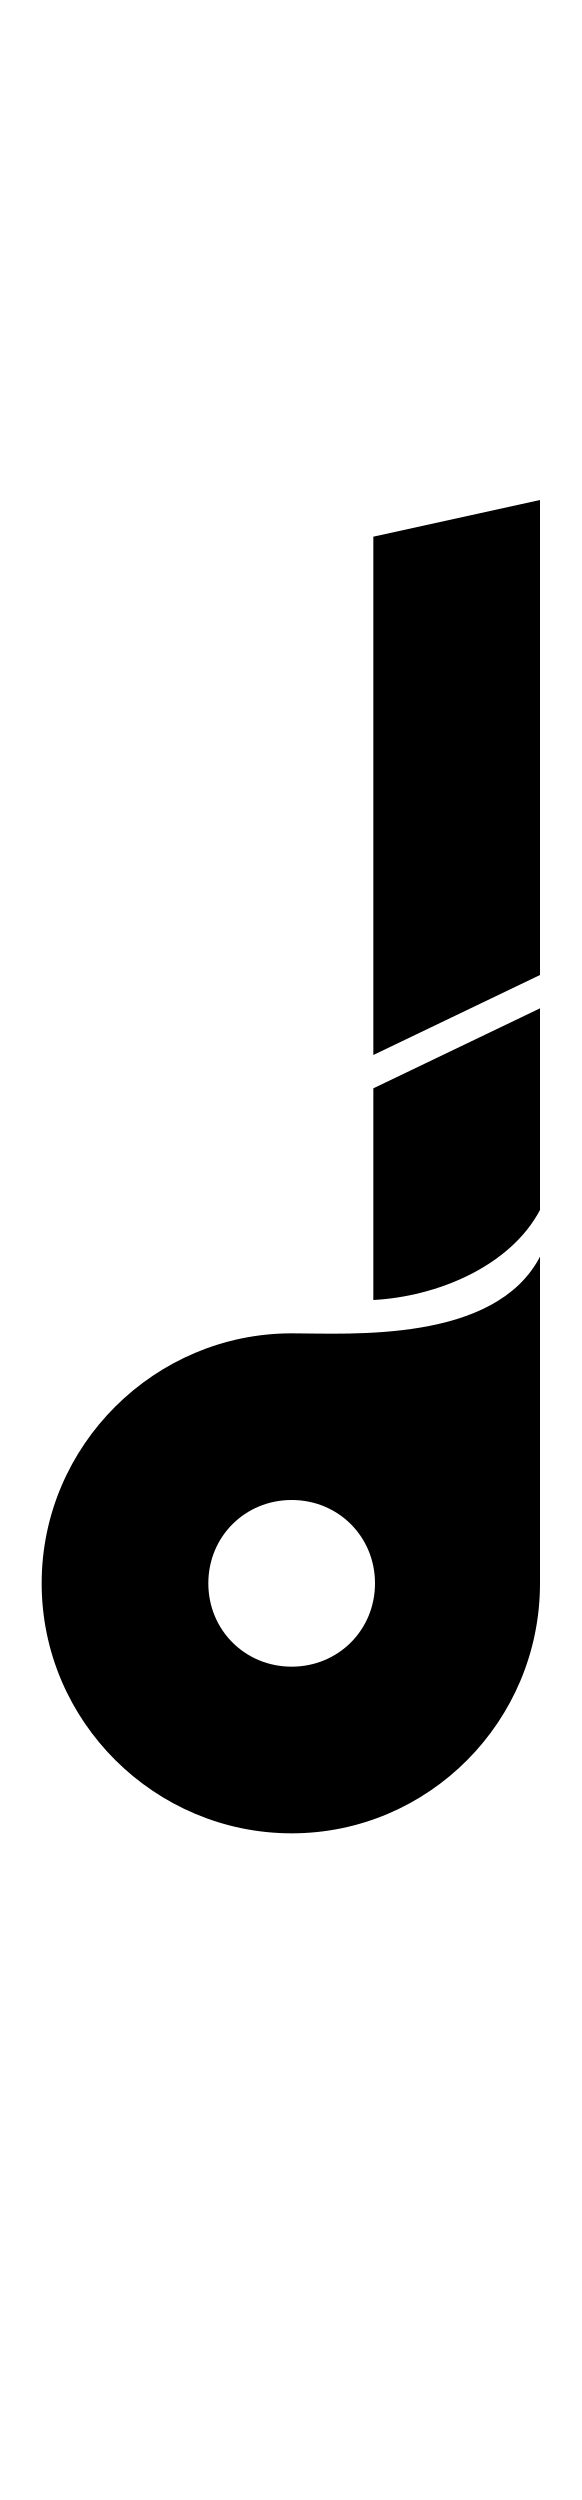
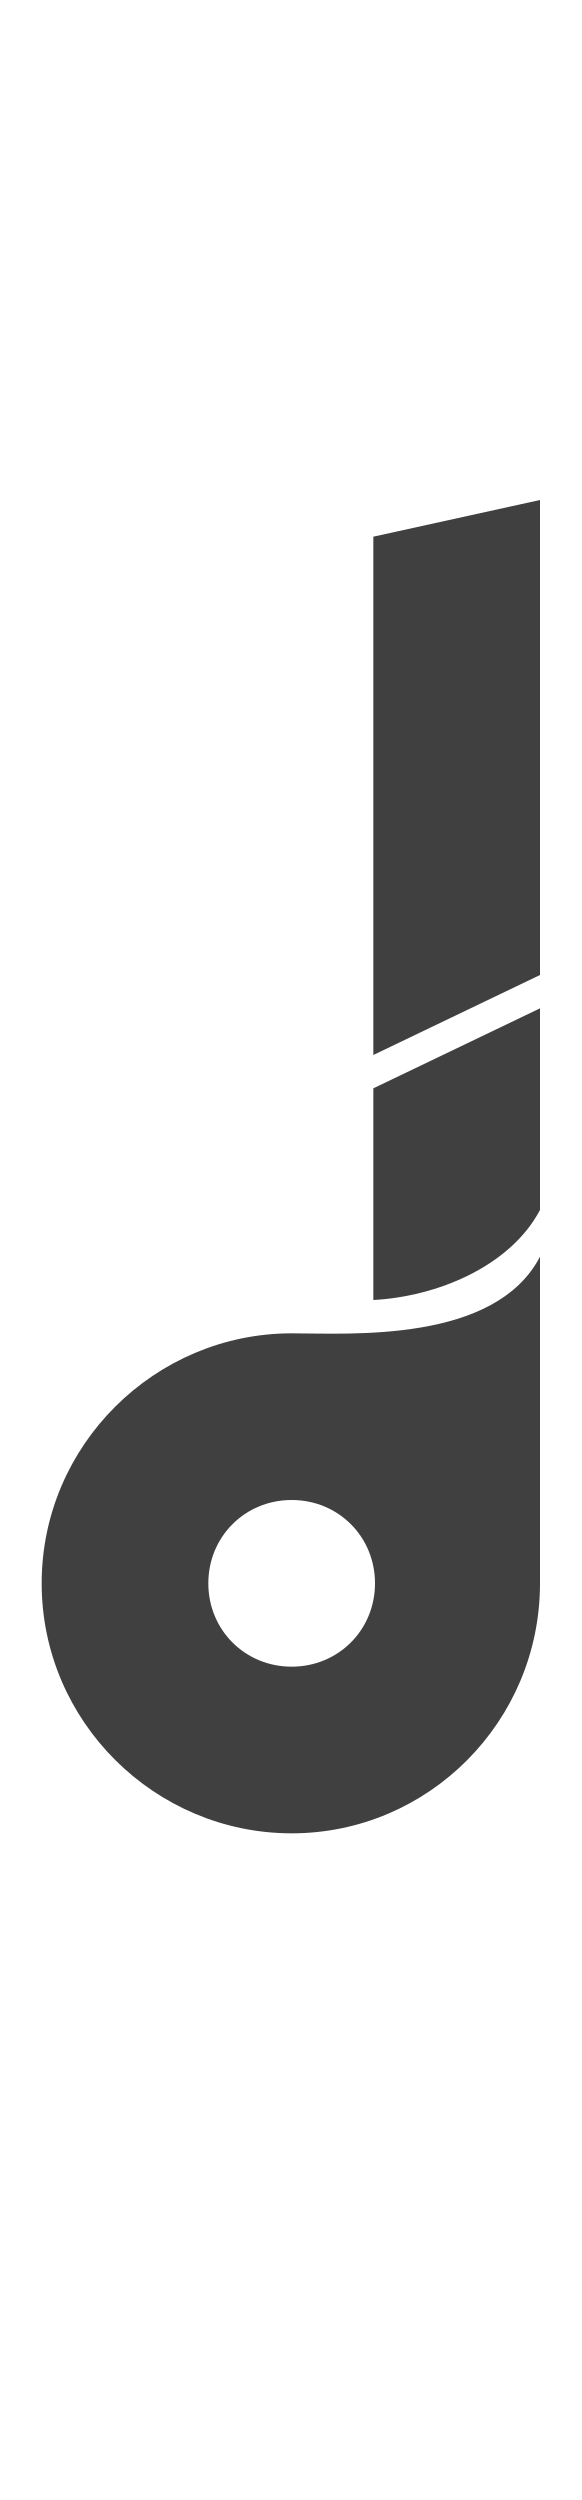
<svg xmlns="http://www.w3.org/2000/svg" version="1.1" viewBox="0 0 349.0 1500.0" width="349.0" height="1500.0">
  <g transform="matrix(1 0 0 -1 0 1100.0)">
-     <path d="M224.0 320.0C262.0 322.0 306.0 340.0 324.0 374.0V495.0L224.0 447.0V320.0ZM224.0 467.0 324.0 515.0V800.0L224.0 778.0V467.0ZM180.0 500.0ZM174.0 450.0ZM180.0 550.0ZM174.0 -150.0ZM324.0 150.0V346.0C297.0 294.0 210.0 300.0 175.0 300.0L324.0 150.0ZM175.0 0.0C257.0 0.0 324.0 67.0 324.0 150.0C324.0 233.0 257.0 300.0 175.0 300.0C93.0 300.0 25.0 233.0 25.0 150.0C25.0 67.0 93.0 0.0 175.0 0.0ZM175.0 100.0C147.0 100.0 125.0 122.0 125.0 150.0C125.0 178.0 147.0 200.0 175.0 200.0C203.0 200.0 225.0 178.0 225.0 150.0C225.0 122.0 203.0 100.0 175.0 100.0Z" />
+     <path opacity="0.75" d="M224.0 320.0C262.0 322.0 306.0 340.0 324.0 374.0V495.0L224.0 447.0V320.0ZM224.0 467.0 324.0 515.0V800.0L224.0 778.0V467.0ZM180.0 500.0ZM174.0 450.0ZM180.0 550.0ZM174.0 -150.0ZM324.0 150.0V346.0C297.0 294.0 210.0 300.0 175.0 300.0L324.0 150.0ZM175.0 0.0C257.0 0.0 324.0 67.0 324.0 150.0C324.0 233.0 257.0 300.0 175.0 300.0C93.0 300.0 25.0 233.0 25.0 150.0C25.0 67.0 93.0 0.0 175.0 0.0ZM175.0 100.0C147.0 100.0 125.0 122.0 125.0 150.0C125.0 178.0 147.0 200.0 175.0 200.0C203.0 200.0 225.0 178.0 225.0 150.0C225.0 122.0 203.0 100.0 175.0 100.0Z" />
  </g>
</svg>
